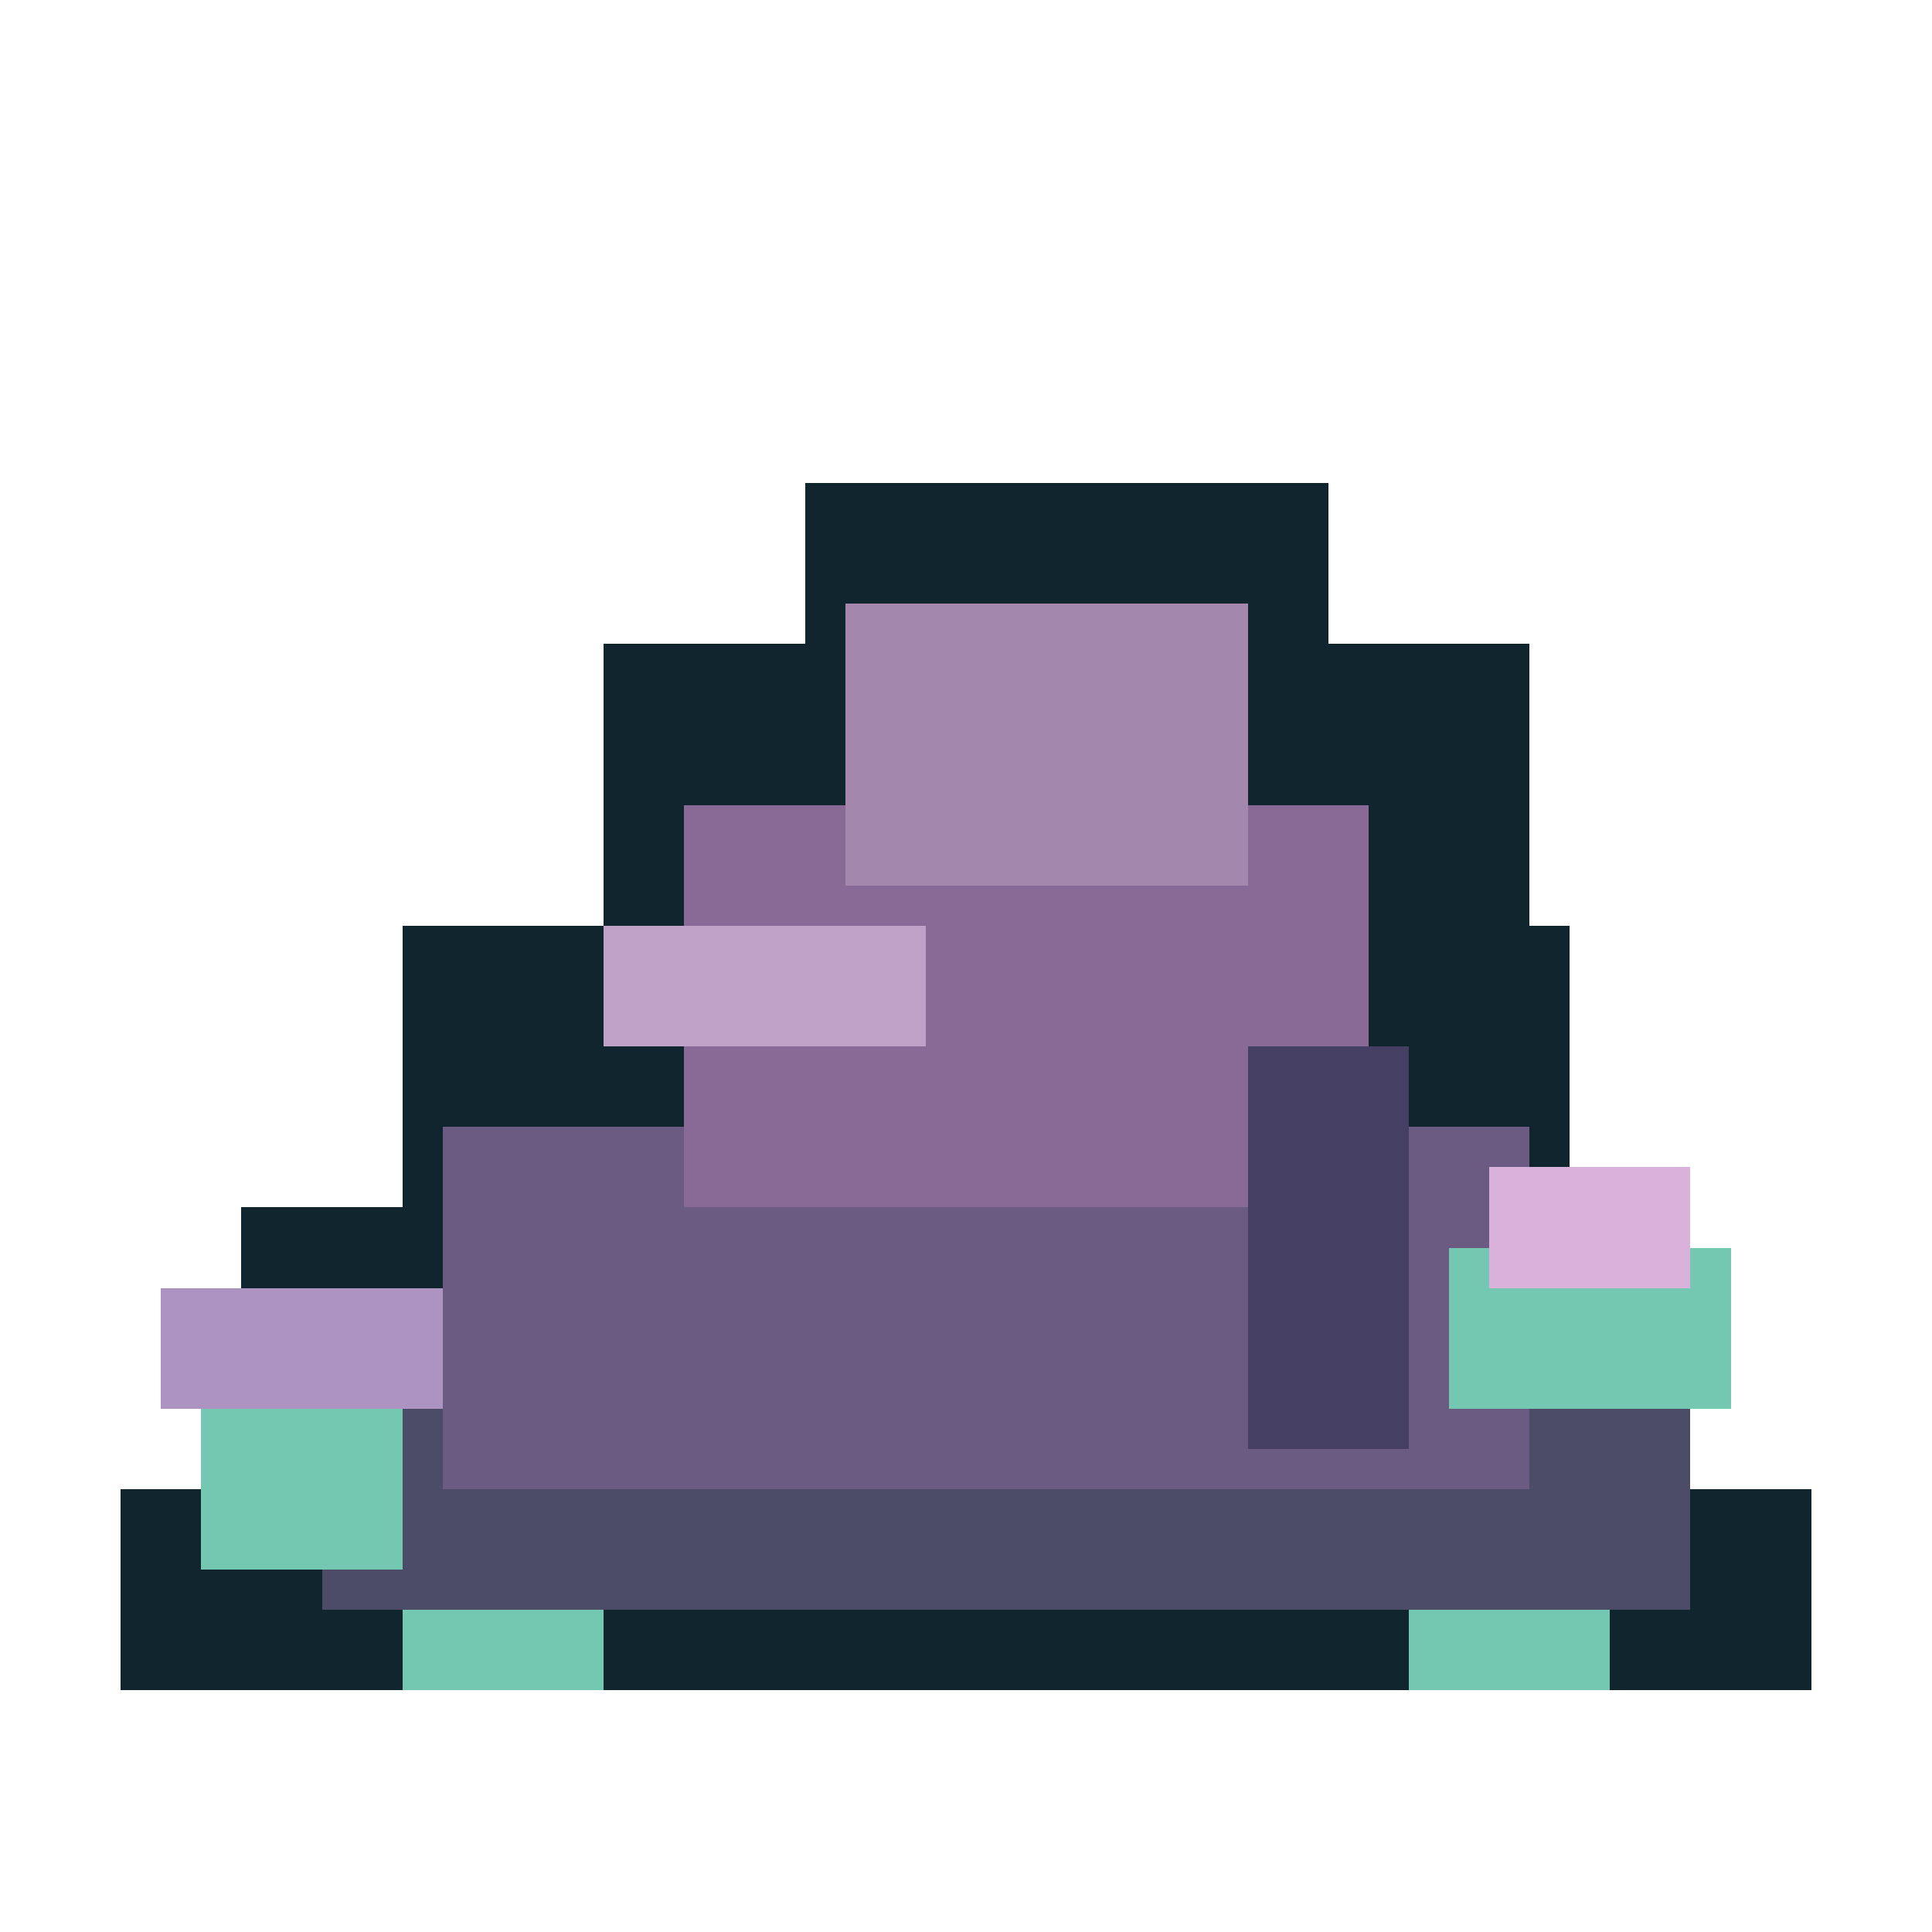
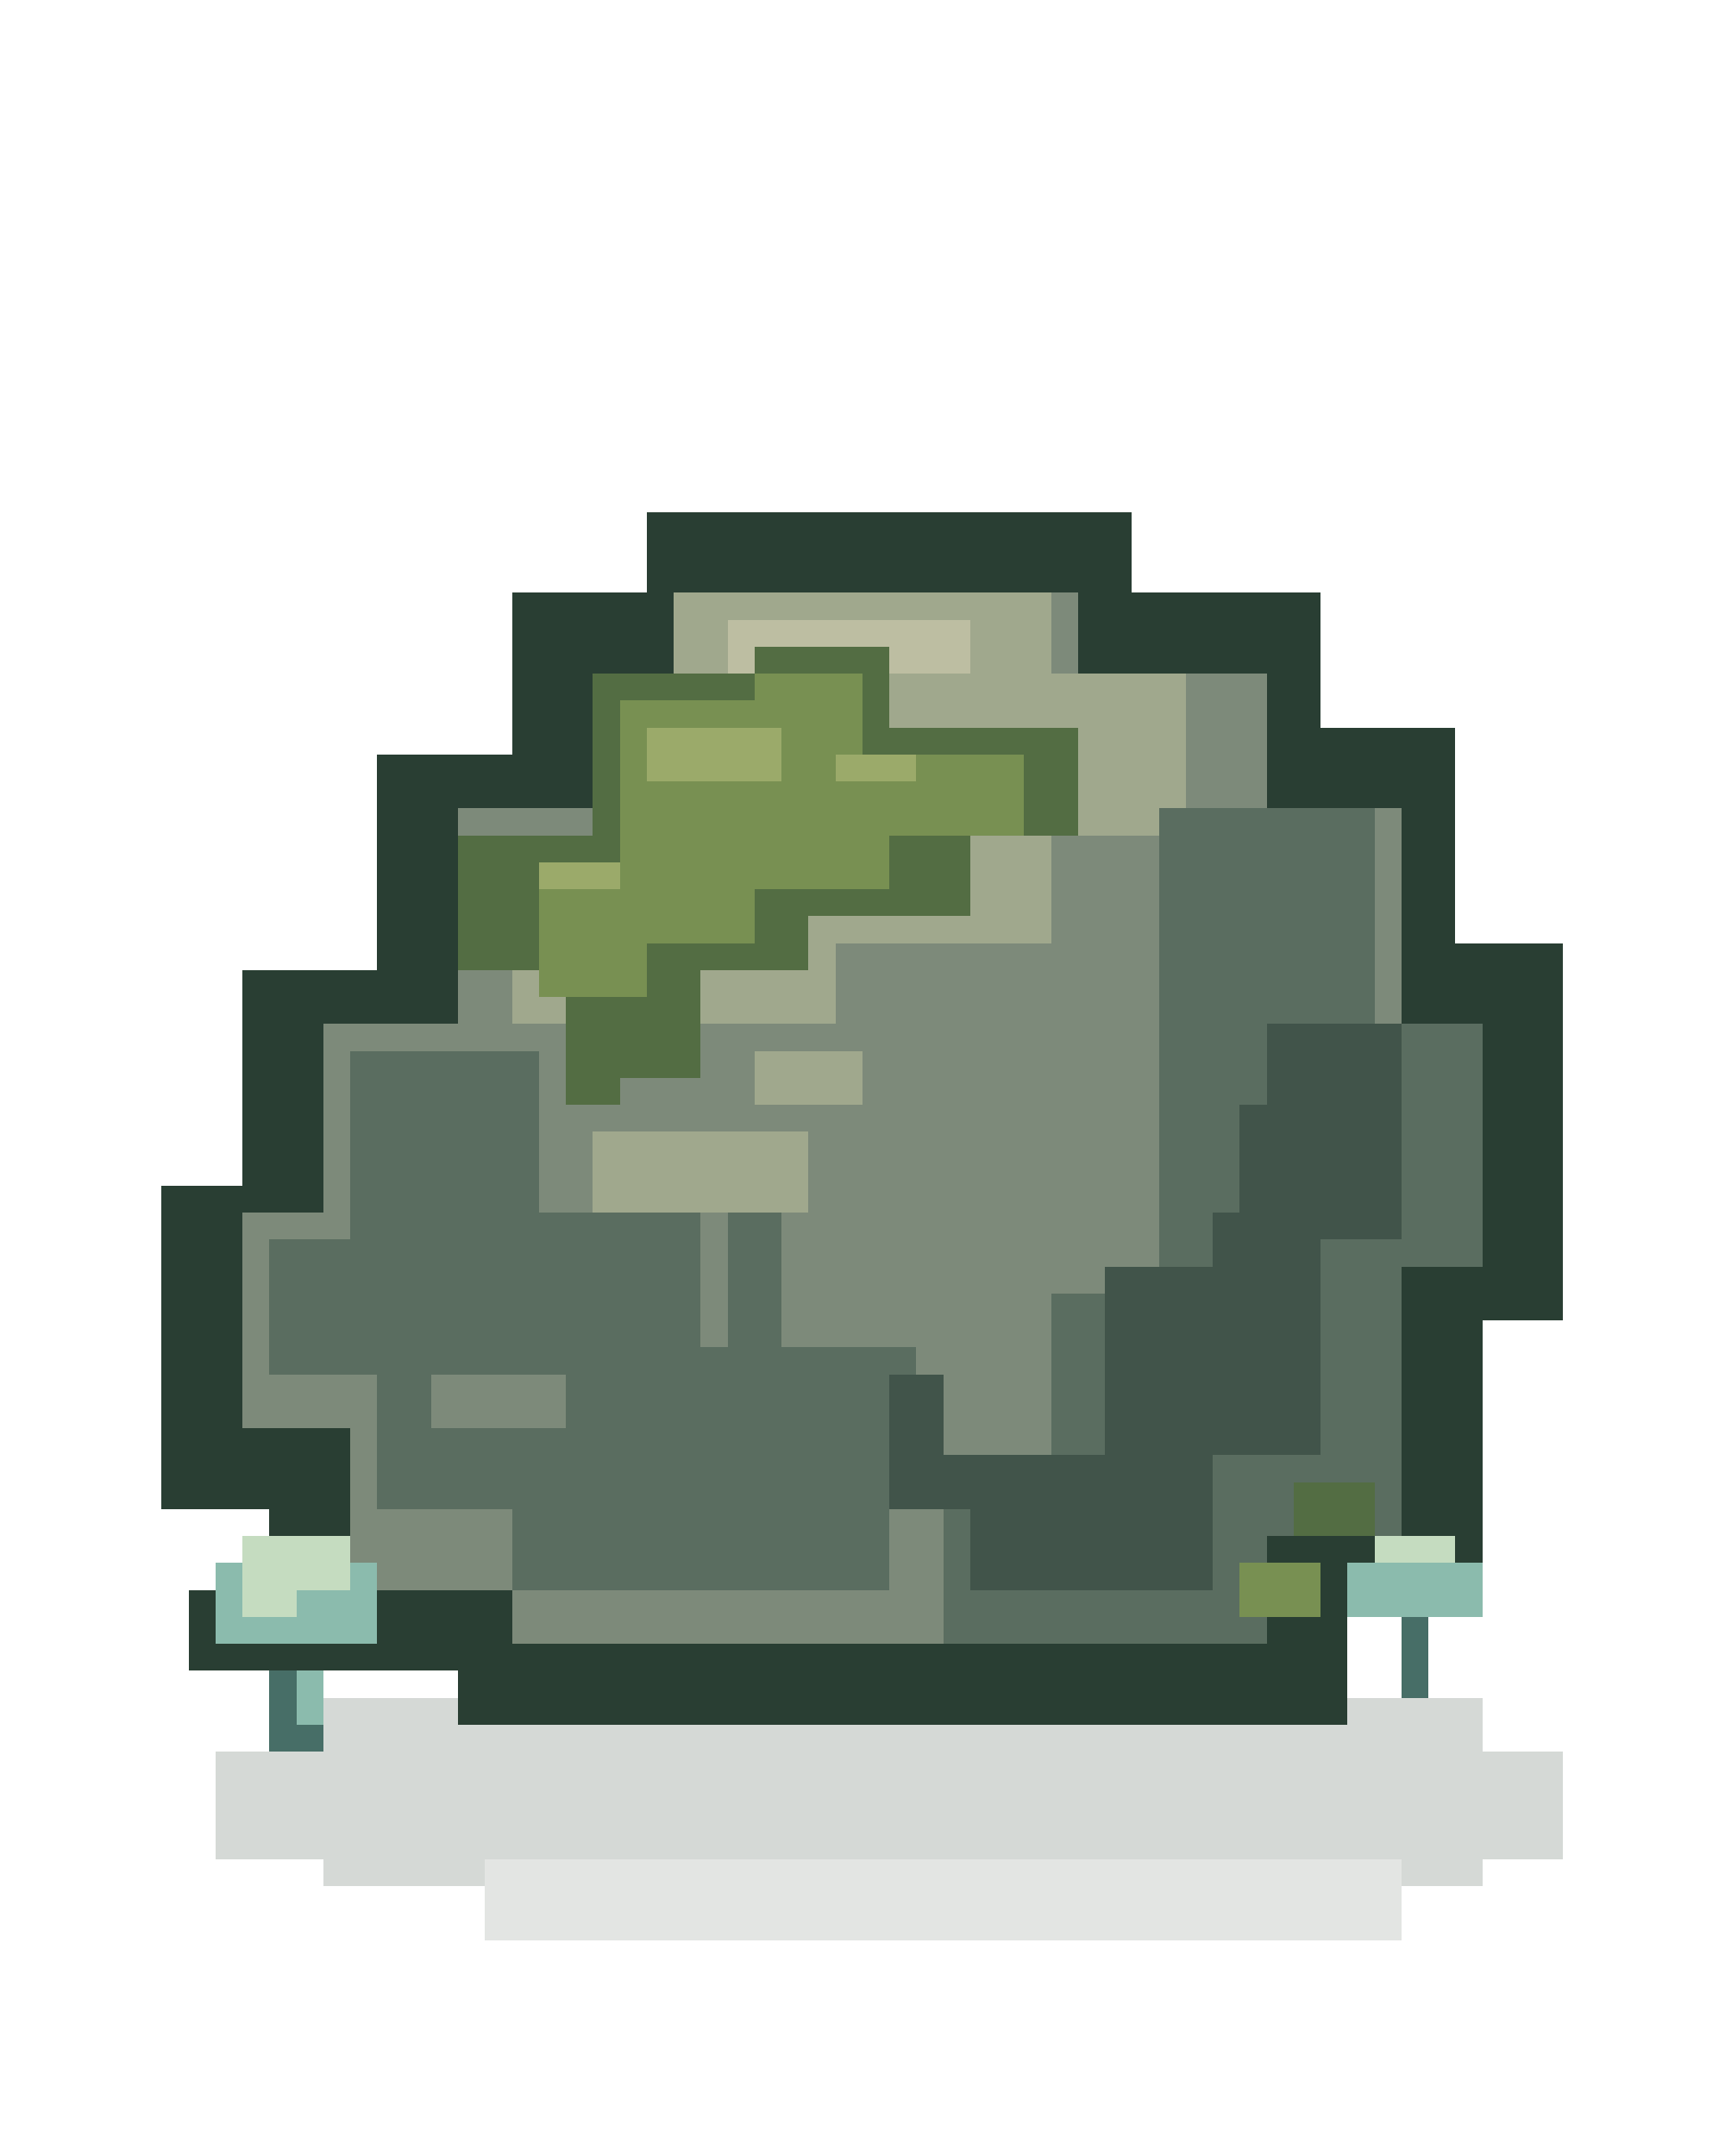
- <svg xmlns="http://www.w3.org/2000/svg" width="48" height="48" viewBox="0 0 48 48" shape-rendering="crispEdges">
-   <rect x="3" y="37" width="42" height="5" fill="#10252d" />
-   <rect x="6" y="30" width="36" height="9" fill="#10252d" />
-   <rect x="10" y="23" width="29" height="9" fill="#10252d" />
-   <rect x="15" y="16" width="23" height="9" fill="#10252d" />
-   <rect x="20" y="12" width="13" height="6" fill="#10252d" />
-   <rect x="8" y="35" width="34" height="5" fill="#4c4c69" />
-   <rect x="11" y="28" width="27" height="9" fill="#6b5a82" />
-   <rect x="17" y="20" width="17" height="10" fill="#896995" />
-   <rect x="21" y="15" width="10" height="7" fill="#a487ad" />
-   <rect x="15" y="23" width="8" height="3" fill="#c0a2c8" />
-   <rect x="31" y="26" width="4" height="10" fill="#453f64" />
-   <rect x="5" y="35" width="5" height="4" fill="#74c7b1" />
-   <rect x="4" y="32" width="7" height="3" fill="#ad93c1" />
-   <rect x="36" y="31" width="7" height="4" fill="#74c7b1" />
-   <rect x="37" y="29" width="5" height="3" fill="#d9b1da" />
-   <rect x="10" y="40" width="5" height="2" fill="#74c7b1" />
-   <rect x="35" y="40" width="5" height="2" fill="#74c7b1" />
+ <svg xmlns="http://www.w3.org/2000/svg" width="64" height="80" viewBox="0 0 64 80" shape-rendering="crispEdges" data-anchor-x="32" data-anchor-y="64">
+   <rect x="24" y="19" width="18" height="3" fill="#293e33" />
+   <rect x="25" y="22" width="14" height="1" fill="#a0a88d" />
+   <rect x="27" y="23" width="9" height="1" fill="#bdbea2" />
+   <rect x="19" y="22" width="6" height="3" fill="#293e33" />
+   <rect x="25" y="23" width="2" height="2" fill="#a0a88d" />
+   <rect x="27" y="24" width="1" height="1" fill="#bdbea2" />
+   <rect x="28" y="24" width="5" height="1" fill="#536d43" />
+   <rect x="33" y="24" width="3" height="1" fill="#bdbea2" />
+   <rect x="36" y="23" width="3" height="2" fill="#a0a88d" />
+   <rect x="39" y="22" width="1" height="3" fill="#7d8a7a" />
+   <rect x="40" y="22" width="9" height="3" fill="#293e33" />
+   <rect x="22" y="25" width="6" height="1" fill="#536d43" />
+   <rect x="28" y="25" width="4" height="1" fill="#789052" />
+   <rect x="23" y="26" width="9" height="1" fill="#789052" />
+   <rect x="32" y="25" width="1" height="2" fill="#536d43" />
+   <rect x="33" y="25" width="11" height="2" fill="#a0a88d" />
+   <rect x="47" y="25" width="2" height="2" fill="#293e33" />
+   <rect x="19" y="25" width="3" height="3" fill="#293e33" />
+   <rect x="29" y="27" width="3" height="1" fill="#789052" />
+   <rect x="32" y="27" width="8" height="1" fill="#536d43" />
+   <rect x="23" y="27" width="1" height="2" fill="#789052" />
+   <rect x="24" y="27" width="5" height="2" fill="#9baa6a" />
+   <rect x="29" y="28" width="2" height="1" fill="#789052" />
+   <rect x="31" y="28" width="3" height="1" fill="#9baa6a" />
+   <rect x="34" y="28" width="4" height="1" fill="#789052" />
+   <rect x="14" y="28" width="8" height="2" fill="#293e33" />
+   <rect x="40" y="27" width="4" height="3" fill="#a0a88d" />
+   <rect x="44" y="25" width="3" height="5" fill="#7d8a7a" />
+   <rect x="47" y="27" width="7" height="3" fill="#293e33" />
+   <rect x="17" y="30" width="5" height="1" fill="#7d8a7a" />
+   <rect x="22" y="26" width="1" height="5" fill="#536d43" />
+   <rect x="23" y="29" width="15" height="2" fill="#789052" />
+   <rect x="38" y="28" width="2" height="3" fill="#536d43" />
+   <rect x="40" y="30" width="3" height="1" fill="#a0a88d" />
+   <rect x="17" y="31" width="6" height="1" fill="#536d43" />
+   <rect x="20" y="32" width="3" height="1" fill="#9baa6a" />
+   <rect x="23" y="31" width="10" height="2" fill="#789052" />
+   <rect x="33" y="31" width="3" height="2" fill="#536d43" />
+   <rect x="28" y="33" width="8" height="1" fill="#536d43" />
+   <rect x="36" y="31" width="3" height="3" fill="#a0a88d" />
+   <rect x="20" y="33" width="8" height="2" fill="#789052" />
+   <rect x="28" y="34" width="2" height="1" fill="#536d43" />
+   <rect x="30" y="34" width="9" height="1" fill="#a0a88d" />
+   <rect x="39" y="31" width="4" height="4" fill="#7d8a7a" />
+   <rect x="52" y="30" width="2" height="5" fill="#293e33" />
+   <rect x="14" y="30" width="3" height="6" fill="#293e33" />
+   <rect x="17" y="32" width="3" height="4" fill="#536d43" />
+   <rect x="24" y="35" width="6" height="1" fill="#536d43" />
+   <rect x="30" y="35" width="1" height="1" fill="#a0a88d" />
+   <rect x="19" y="36" width="1" height="1" fill="#a0a88d" />
+   <rect x="20" y="35" width="4" height="2" fill="#789052" />
+   <rect x="24" y="36" width="2" height="1" fill="#536d43" />
+   <rect x="9" y="36" width="8" height="2" fill="#293e33" />
+   <rect x="17" y="36" width="2" height="2" fill="#7d8a7a" />
+   <rect x="19" y="37" width="2" height="1" fill="#a0a88d" />
+   <rect x="26" y="36" width="5" height="2" fill="#a0a88d" />
+   <rect x="31" y="35" width="12" height="3" fill="#7d8a7a" />
+   <rect x="43" y="30" width="8" height="8" fill="#5a6d60" />
+   <rect x="51" y="30" width="1" height="8" fill="#7d8a7a" />
+   <rect x="52" y="35" width="6" height="3" fill="#293e33" />
+   <rect x="12" y="38" width="9" height="1" fill="#7d8a7a" />
+   <rect x="26" y="38" width="17" height="1" fill="#7d8a7a" />
+   <rect x="21" y="37" width="5" height="3" fill="#536d43" />
+   <rect x="26" y="39" width="2" height="1" fill="#7d8a7a" />
+   <rect x="20" y="39" width="1" height="2" fill="#7d8a7a" />
+   <rect x="21" y="40" width="2" height="1" fill="#536d43" />
+   <rect x="23" y="40" width="5" height="1" fill="#7d8a7a" />
+   <rect x="28" y="39" width="4" height="2" fill="#a0a88d" />
+   <rect x="32" y="39" width="11" height="2" fill="#7d8a7a" />
+   <rect x="43" y="38" width="4" height="3" fill="#5a6d60" />
+   <rect x="47" y="38" width="5" height="3" fill="#41544a" />
+   <rect x="20" y="41" width="23" height="1" fill="#7d8a7a" />
+   <rect x="9" y="38" width="3" height="6" fill="#293e33" />
+   <rect x="6" y="44" width="6" height="1" fill="#293e33" />
+   <rect x="12" y="39" width="1" height="6" fill="#7d8a7a" />
+   <rect x="13" y="39" width="7" height="6" fill="#5a6d60" />
+   <rect x="20" y="42" width="2" height="3" fill="#7d8a7a" />
+   <rect x="22" y="42" width="8" height="3" fill="#a0a88d" />
+   <rect x="30" y="42" width="13" height="3" fill="#7d8a7a" />
+   <rect x="43" y="41" width="3" height="4" fill="#5a6d60" />
+   <rect x="46" y="41" width="6" height="4" fill="#41544a" />
+   <rect x="9" y="45" width="4" height="1" fill="#7d8a7a" />
+   <rect x="13" y="45" width="13" height="1" fill="#5a6d60" />
+   <rect x="45" y="45" width="7" height="1" fill="#41544a" />
+   <rect x="52" y="38" width="3" height="8" fill="#5a6d60" />
+   <rect x="29" y="45" width="14" height="2" fill="#7d8a7a" />
+   <rect x="43" y="45" width="2" height="2" fill="#5a6d60" />
+   <rect x="45" y="46" width="4" height="1" fill="#41544a" />
+   <rect x="49" y="46" width="6" height="1" fill="#5a6d60" />
+   <rect x="55" y="38" width="3" height="9" fill="#293e33" />
+   <rect x="29" y="47" width="12" height="1" fill="#7d8a7a" />
+   <rect x="52" y="47" width="6" height="2" fill="#293e33" />
+   <rect x="10" y="46" width="16" height="4" fill="#5a6d60" />
+   <rect x="26" y="45" width="1" height="5" fill="#7d8a7a" />
+   <rect x="27" y="45" width="2" height="5" fill="#5a6d60" />
+   <rect x="29" y="48" width="10" height="2" fill="#7d8a7a" />
+   <rect x="9" y="46" width="1" height="5" fill="#7d8a7a" />
+   <rect x="10" y="50" width="24" height="1" fill="#5a6d60" />
+   <rect x="34" y="50" width="5" height="1" fill="#7d8a7a" />
+   <rect x="6" y="45" width="3" height="8" fill="#293e33" />
+   <rect x="9" y="51" width="5" height="2" fill="#7d8a7a" />
+   <rect x="14" y="51" width="2" height="2" fill="#5a6d60" />
+   <rect x="16" y="51" width="5" height="2" fill="#7d8a7a" />
+   <rect x="21" y="51" width="12" height="2" fill="#5a6d60" />
+   <rect x="33" y="51" width="2" height="3" fill="#41544a" />
+   <rect x="35" y="51" width="4" height="3" fill="#7d8a7a" />
+   <rect x="39" y="48" width="2" height="6" fill="#5a6d60" />
+   <rect x="41" y="47" width="8" height="7" fill="#41544a" />
+   <rect x="49" y="47" width="3" height="7" fill="#5a6d60" />
+   <rect x="45" y="54" width="7" height="1" fill="#5a6d60" />
+   <rect x="6" y="53" width="7" height="3" fill="#293e33" />
+   <rect x="13" y="53" width="1" height="3" fill="#7d8a7a" />
+   <rect x="14" y="53" width="19" height="3" fill="#5a6d60" />
+   <rect x="33" y="54" width="12" height="2" fill="#41544a" />
+   <rect x="10" y="56" width="3" height="1" fill="#293e33" />
+   <rect x="45" y="55" width="3" height="2" fill="#5a6d60" />
+   <rect x="48" y="55" width="3" height="2" fill="#536d43" />
+   <rect x="51" y="55" width="1" height="2" fill="#5a6d60" />
+   <rect x="52" y="49" width="3" height="8" fill="#293e33" />
+   <rect x="13" y="56" width="6" height="2" fill="#7d8a7a" />
+   <rect x="45" y="57" width="2" height="1" fill="#5a6d60" />
+   <rect x="47" y="57" width="4" height="1" fill="#293e33" />
+   <rect x="51" y="57" width="3" height="1" fill="#c5dcc0" />
+   <rect x="54" y="57" width="1" height="1" fill="#293e33" />
+   <rect x="9" y="57" width="4" height="2" fill="#c5dcc0" />
+   <rect x="13" y="58" width="1" height="1" fill="#8bbbad" />
+   <rect x="14" y="58" width="5" height="1" fill="#7d8a7a" />
+   <rect x="19" y="56" width="14" height="3" fill="#5a6d60" />
+   <rect x="33" y="56" width="2" height="3" fill="#7d8a7a" />
+   <rect x="35" y="56" width="1" height="3" fill="#5a6d60" />
+   <rect x="36" y="56" width="9" height="3" fill="#41544a" />
+   <rect x="45" y="58" width="1" height="1" fill="#5a6d60" />
+   <rect x="8" y="58" width="1" height="2" fill="#8bbbad" />
+   <rect x="9" y="59" width="2" height="1" fill="#c5dcc0" />
+   <rect x="11" y="59" width="3" height="1" fill="#8bbbad" />
+   <rect x="35" y="59" width="11" height="1" fill="#5a6d60" />
+   <rect x="46" y="58" width="3" height="2" fill="#789052" />
+   <rect x="49" y="58" width="1" height="2" fill="#293e33" />
+   <rect x="50" y="58" width="5" height="2" fill="#8bbbad" />
+   <rect x="7" y="59" width="1" height="2" fill="#293e33" />
+   <rect x="8" y="60" width="6" height="1" fill="#8bbbad" />
+   <rect x="14" y="59" width="5" height="2" fill="#293e33" />
+   <rect x="19" y="59" width="16" height="2" fill="#7d8a7a" />
+   <rect x="35" y="60" width="12" height="1" fill="#5a6d60" />
+   <rect x="47" y="60" width="3" height="1" fill="#293e33" />
+   <rect x="7" y="61" width="43" height="1" fill="#293e33" />
+   <rect x="52" y="60" width="1" height="3" fill="#476e67" />
+   <rect x="10" y="62" width="1" height="2" fill="#476e67" />
+   <rect x="11" y="62" width="1" height="2" fill="#8bbbad" />
+   <rect x="12" y="63" width="5" height="1" fill="#243627" fill-opacity="0.188" />
+   <rect x="17" y="62" width="33" height="2" fill="#293e33" />
+   <rect x="50" y="63" width="5" height="1" fill="#243627" fill-opacity="0.188" />
+   <rect x="10" y="64" width="2" height="1" fill="#476e67" />
+   <rect x="12" y="64" width="43" height="1" fill="#243627" fill-opacity="0.188" />
+   <rect x="8" y="65" width="50" height="4" fill="#243627" fill-opacity="0.188" />
+   <rect x="12" y="69" width="6" height="1" fill="#243627" fill-opacity="0.188" />
+   <rect x="52" y="69" width="3" height="1" fill="#243627" fill-opacity="0.188" />
+   <rect x="18" y="69" width="34" height="3" fill="#243627" fill-opacity="0.125" />
</svg>
